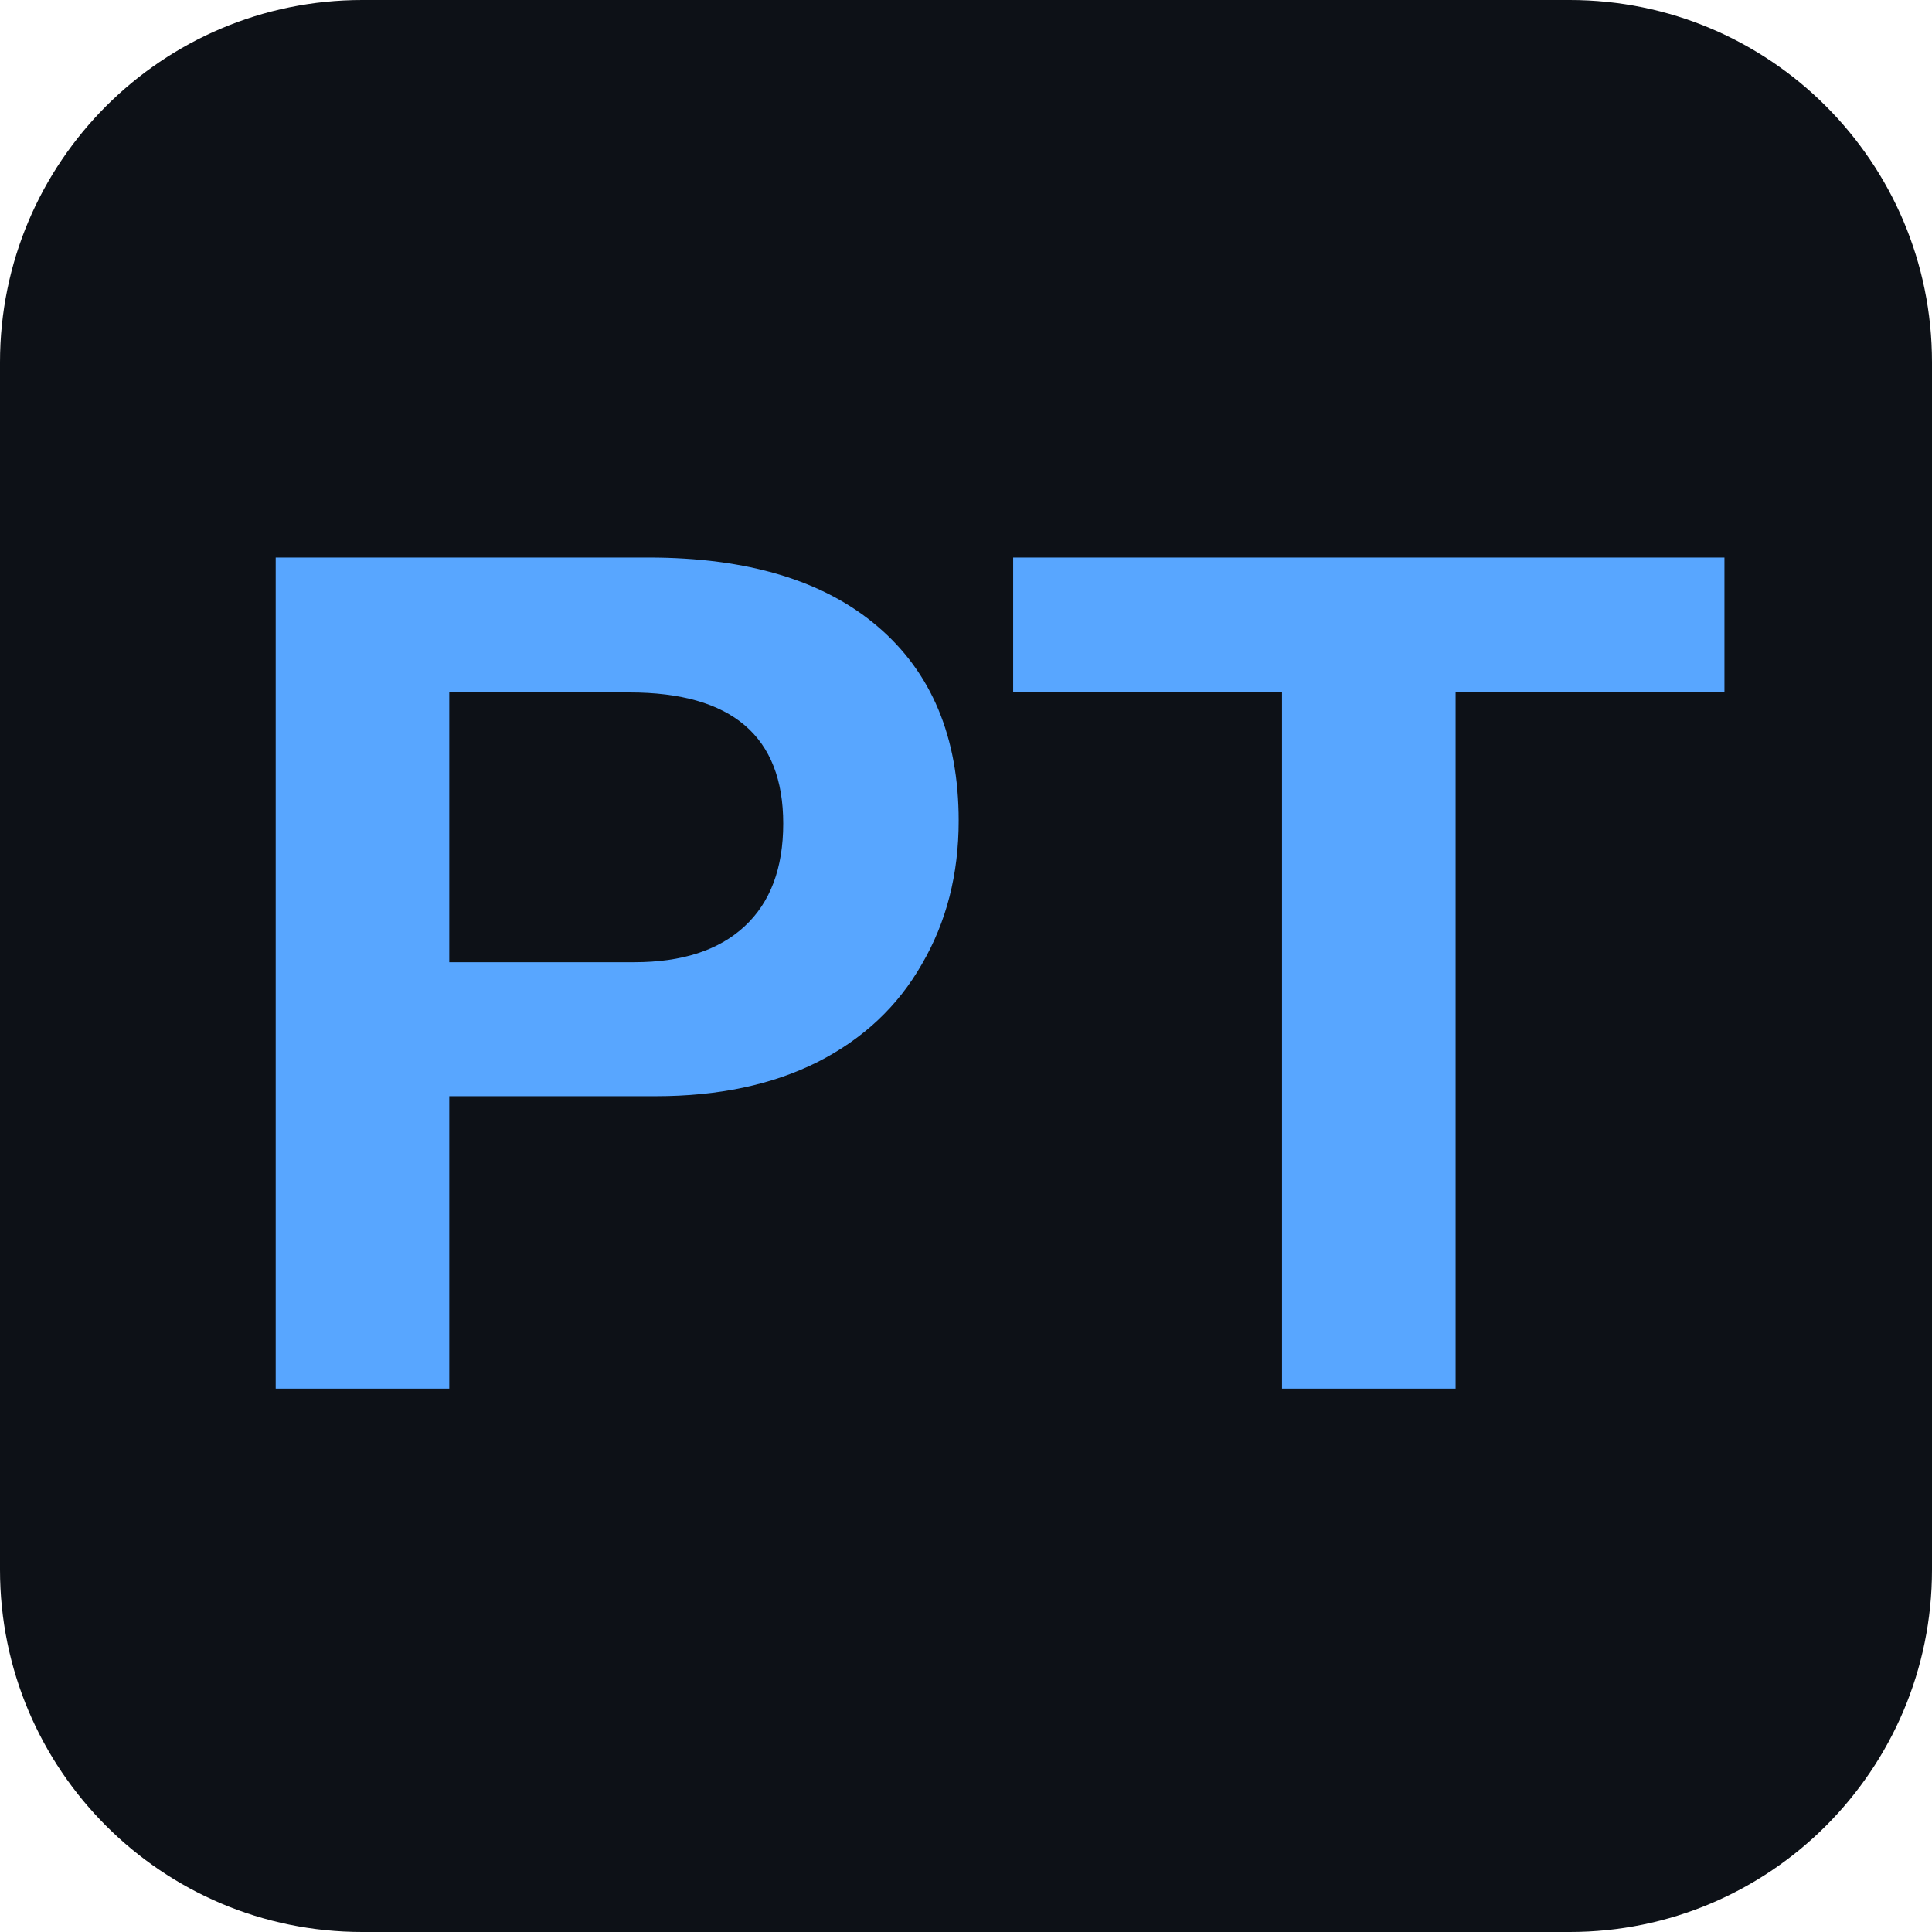
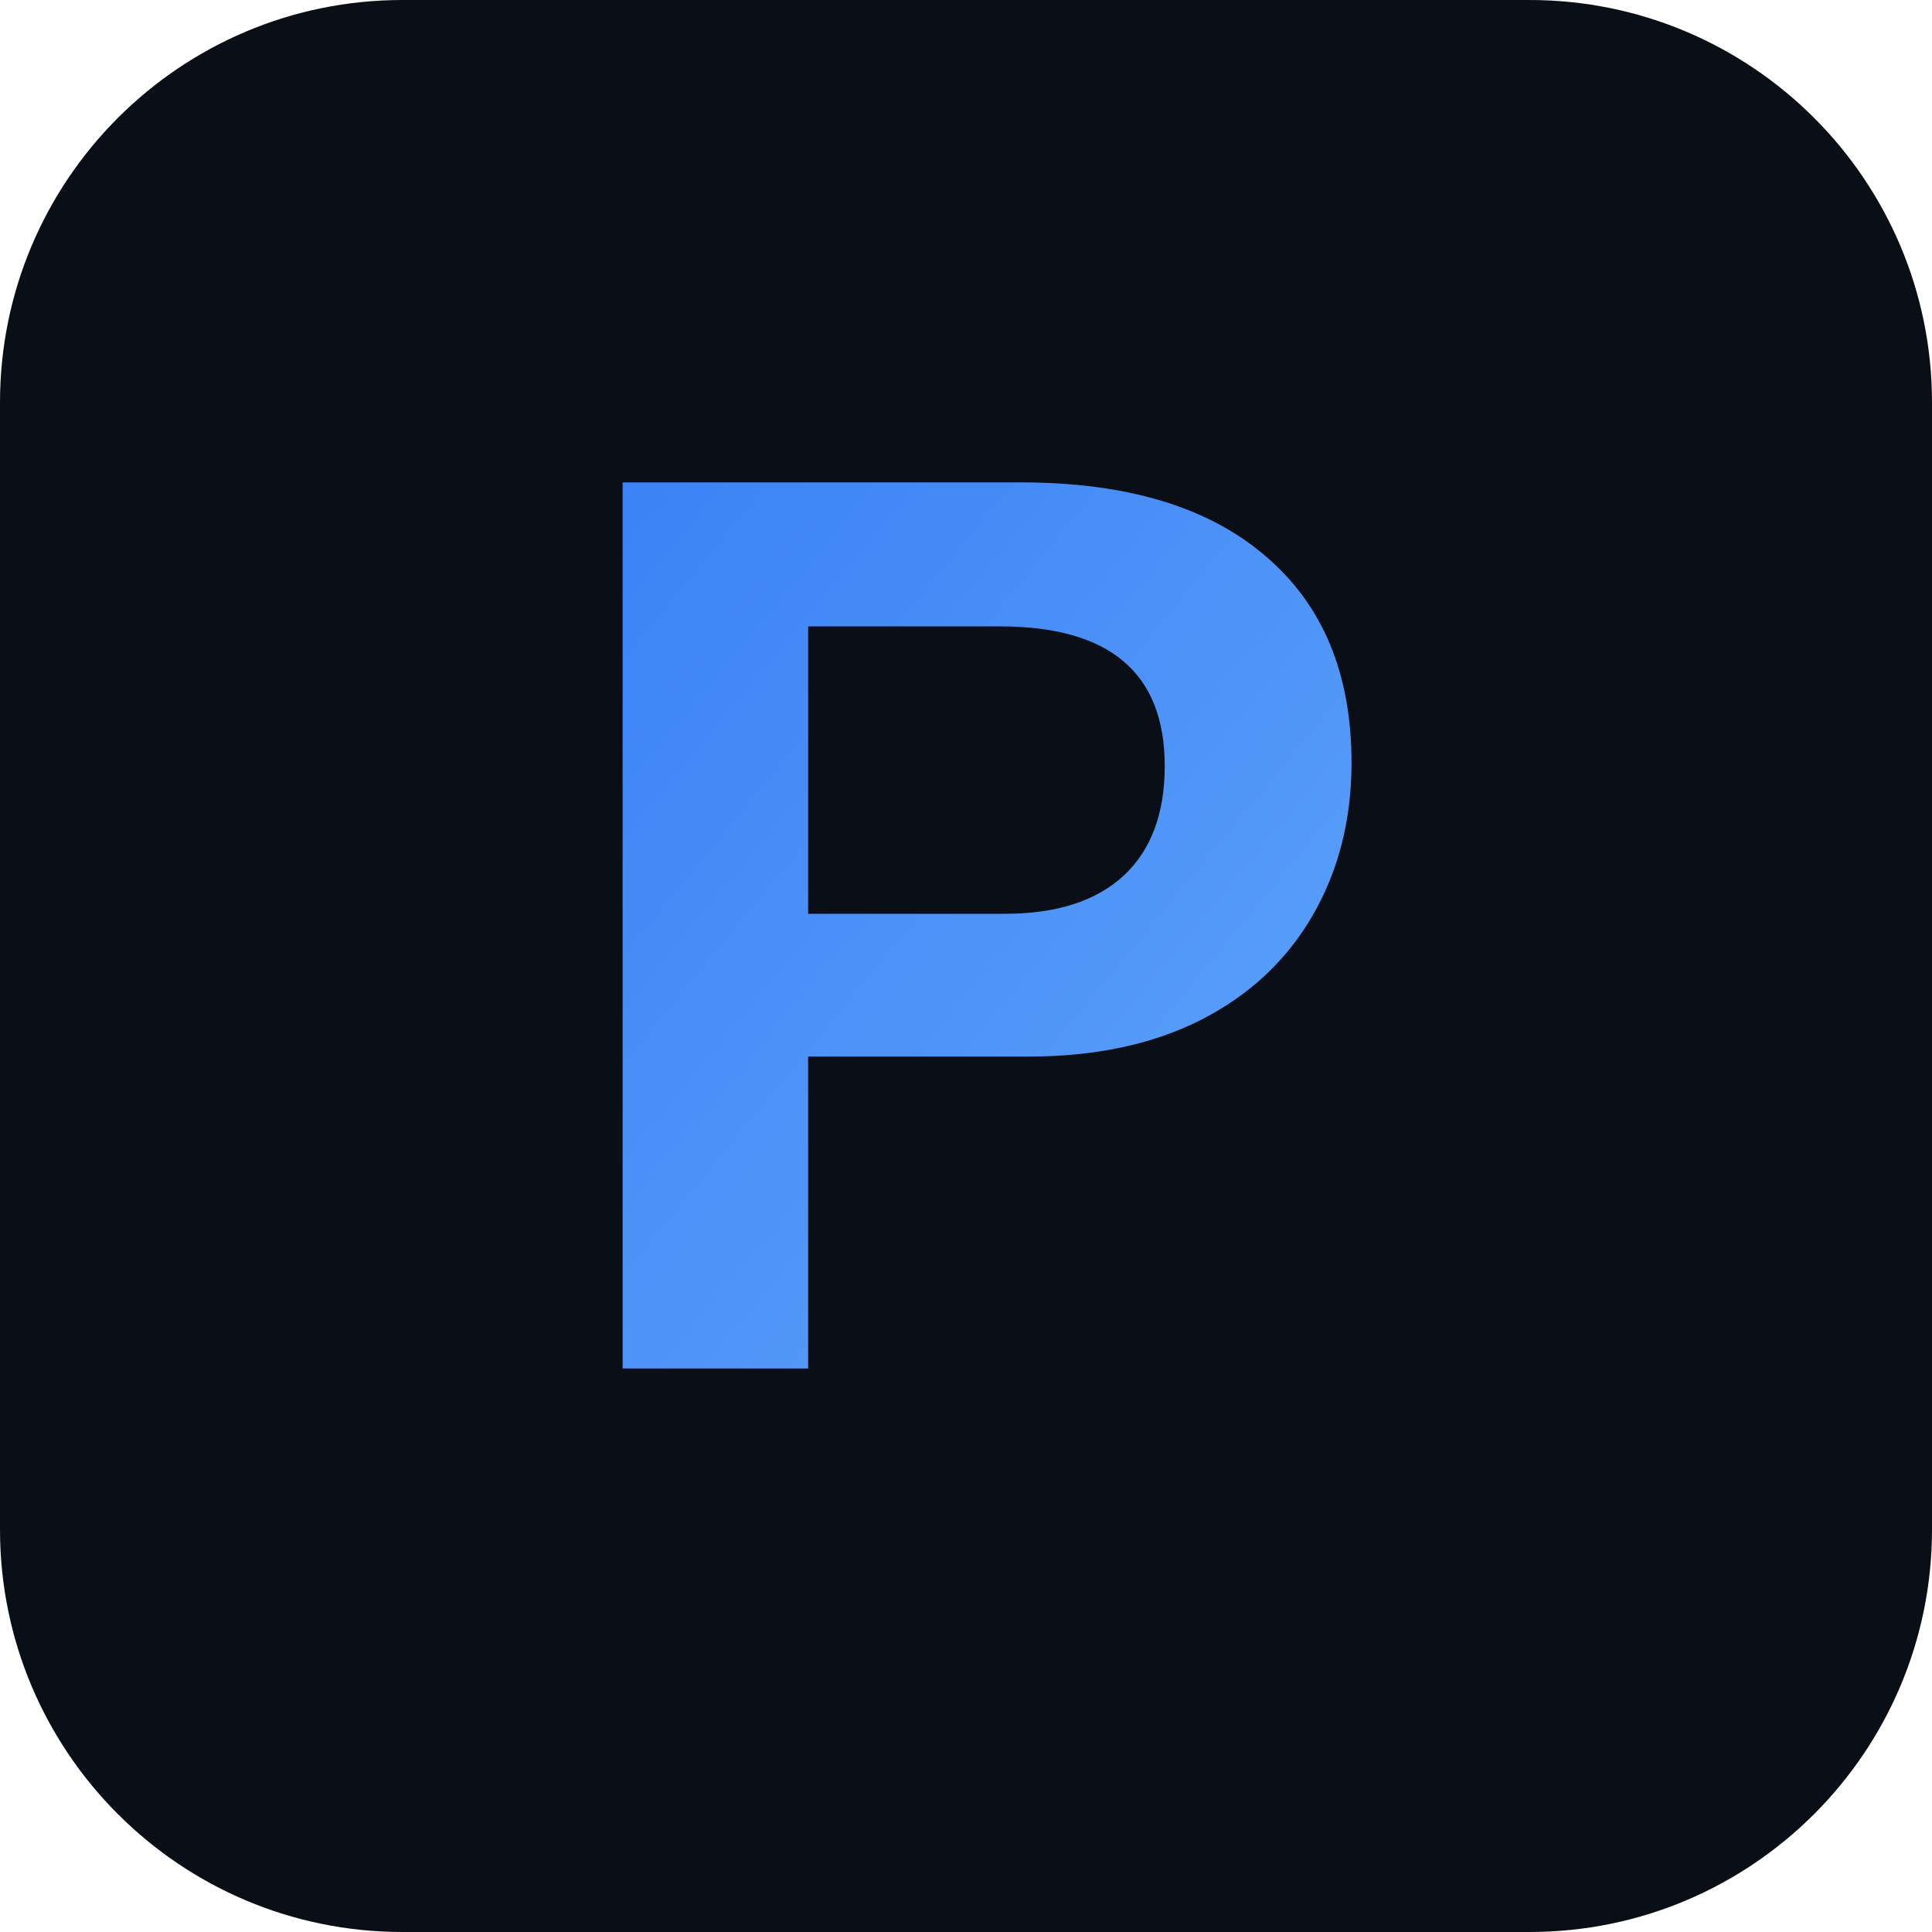
- <svg xmlns="http://www.w3.org/2000/svg" viewBox="0 0 32 32">
-   <rect width="32" height="32" rx="6" fill="#0d1117" />
-   <text x="16" y="23" text-anchor="middle" font-family="Arial,sans-serif" font-size="20" font-weight="bold" fill="#58a6ff">PT</text>
+ <svg xmlns="http://www.w3.org/2000/svg" viewBox="0 0 48 48">
+   <defs>
+     <linearGradient id="g" x1="0" y1="0" x2="1" y2="1">
+       <stop offset="0%" stop-color="#3b82f6" />
+       <stop offset="100%" stop-color="#60a5fa" />
+     </linearGradient>
+   </defs>
+   <rect width="48" height="48" rx="10" fill="#0a0e17" />
+   <text x="24" y="34" text-anchor="middle" font-family="Arial,Helvetica,sans-serif" font-size="32" font-weight="900" fill="url(#g)">P</text>
</svg>
